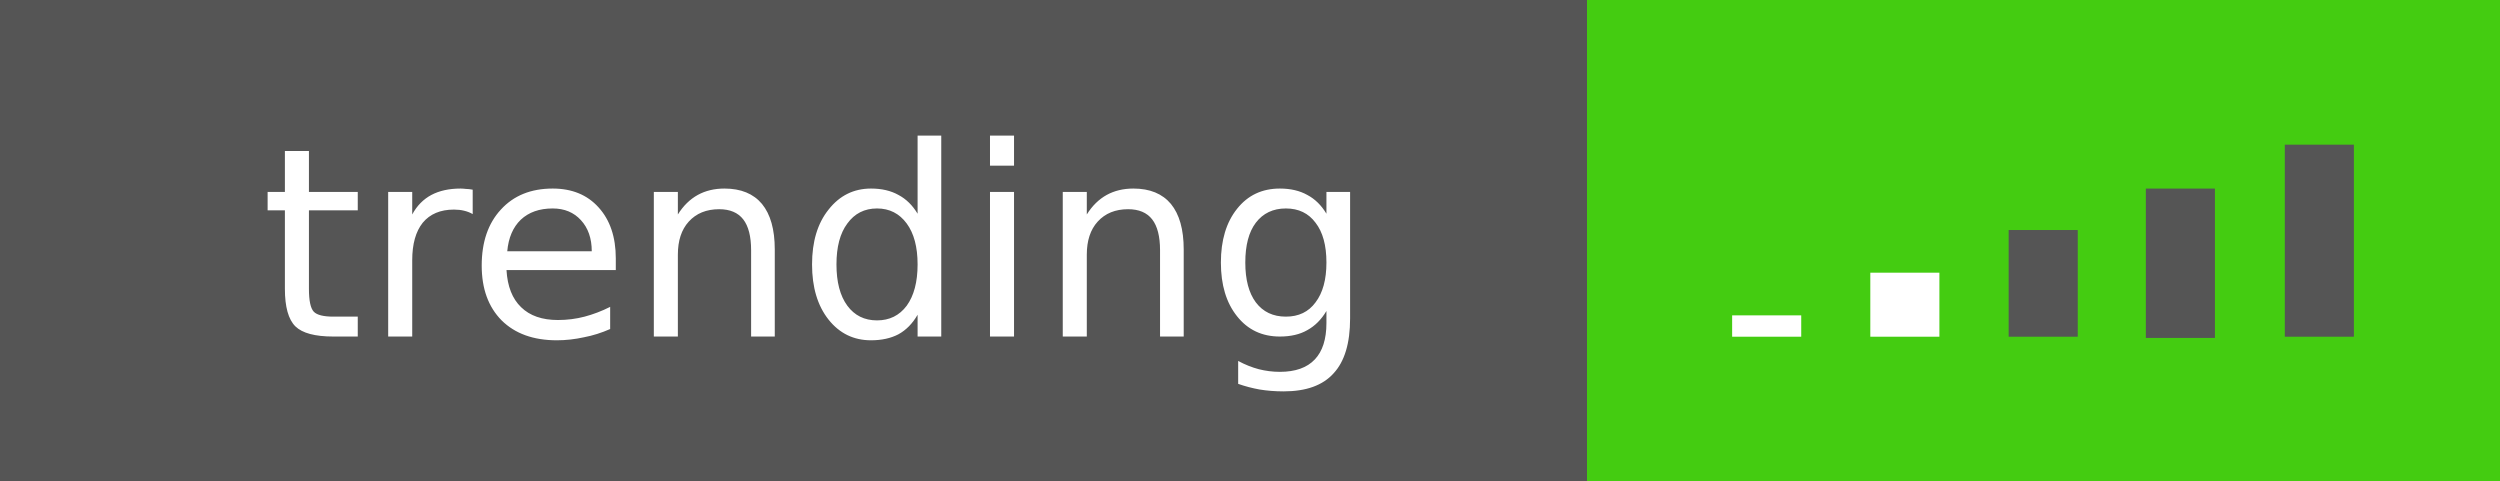
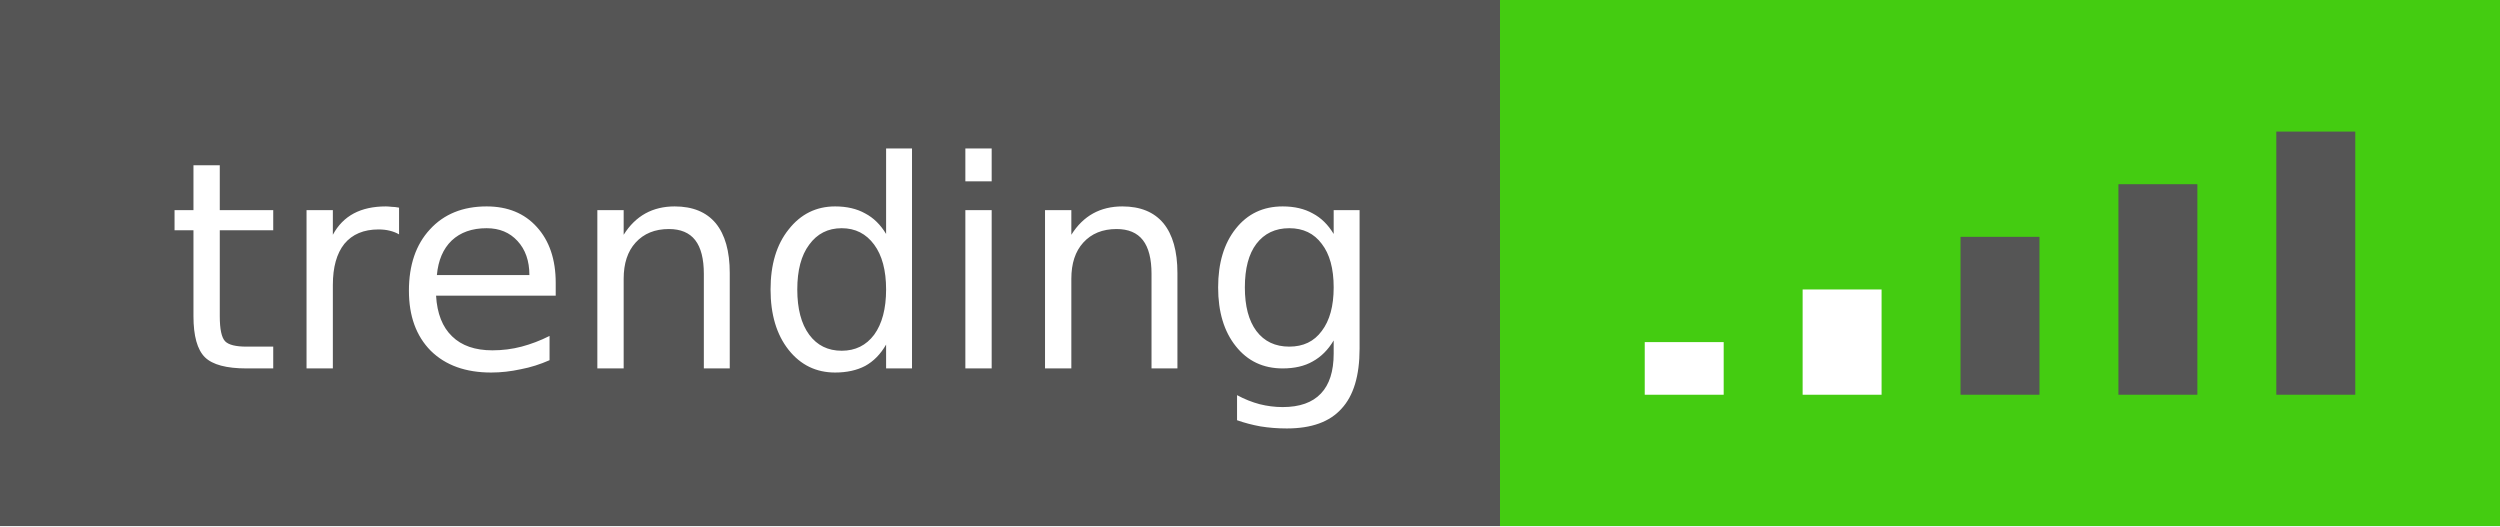
- <svg xmlns="http://www.w3.org/2000/svg" width="104" height="20" id="svg4684" version="1.1">
-   <defs id="defs4700" />
-   <g id="g4686" style="stroke:none" shape-rendering="crispEdges">
-     <path d="M0 0h66v20H0z" id="path4688" style="stroke:none" fill="#555" />
-     <path d="M66 0h38v20H66z" id="path4690" style="stroke:none" fill="#4c1" />
+ <svg xmlns="http://www.w3.org/2000/svg" width="95" height="20" id="svg2" version="1.1">
+   <defs id="defs18" />
+   <g shape-rendering="crispEdges" id="g4">
+     <path fill="#555" d="M0 0h57v20H0z" id="path6" />
+     <path fill="#4c1" d="M57 0h38v20H57z" id="path8" />
  </g>
-   <g font-size="11" id="g4692" text-anchor="middle" font-family="DejaVu Sans,Verdana,Geneva,sans-serif" fill="#fff" style="stroke:none">
-     <text x="34" y="14" id="text4694" style="stroke:none">trending</text>
+   <g fill="#fff" text-anchor="middle" font-family="DejaVu Sans,Verdana,Geneva,sans-serif" font-size="11" id="g10">
+     <text x="29.5" y="14" id="text12">trending</text>
  </g>
-   <rect style="fill:#ffffff;fill-opacity:1;stroke:none;stroke-opacity:1" id="rect4149" width="2.874" height="0.888" x="72.057" y="13.119" />
-   <rect style="fill:#555555;fill-opacity:1;stroke:none;stroke-opacity:1" id="rect4177" width="2.874" height="4.438" x="83.56" y="9.569" />
-   <rect style="fill:#555555;fill-opacity:1;stroke:none;stroke-opacity:1" id="rect4179" width="2.874" height="6.213" x="89.267" y="7.845" />
-   <rect style="fill:#ffffff;fill-opacity:1;stroke:none;stroke-opacity:1" id="rect4181" width="2.874" height="2.663" x="77.805" y="11.344" />
-   <rect style="fill:#555555;fill-opacity:1;stroke:none;stroke-opacity:1" id="rect4183" width="2.874" height="7.989" x="95.048" y="6.018" />
+   <rect style="fill:#ffffff;fill-opacity:1;stroke:none;stroke-opacity:1" id="rect4149" width="3" height="2" x="62.5" y="13" />
+   <rect style="fill:#555555;fill-opacity:1;stroke:none;stroke-opacity:1" id="rect4177" width="3" height="6" x="74.5" y="9" />
+   <rect style="fill:#555555;fill-opacity:1;stroke:none;stroke-opacity:1" id="rect4179" width="3" height="8" x="80.5" y="7" />
+   <rect style="fill:#ffffff;fill-opacity:1;stroke:none;stroke-opacity:1" id="rect4181" width="3" height="4" x="68.5" y="11" />
+   <rect style="fill:#555555;fill-opacity:1;stroke:none;stroke-opacity:1" id="rect4183" width="3" height="10" x="86.5" y="5" />
</svg>
